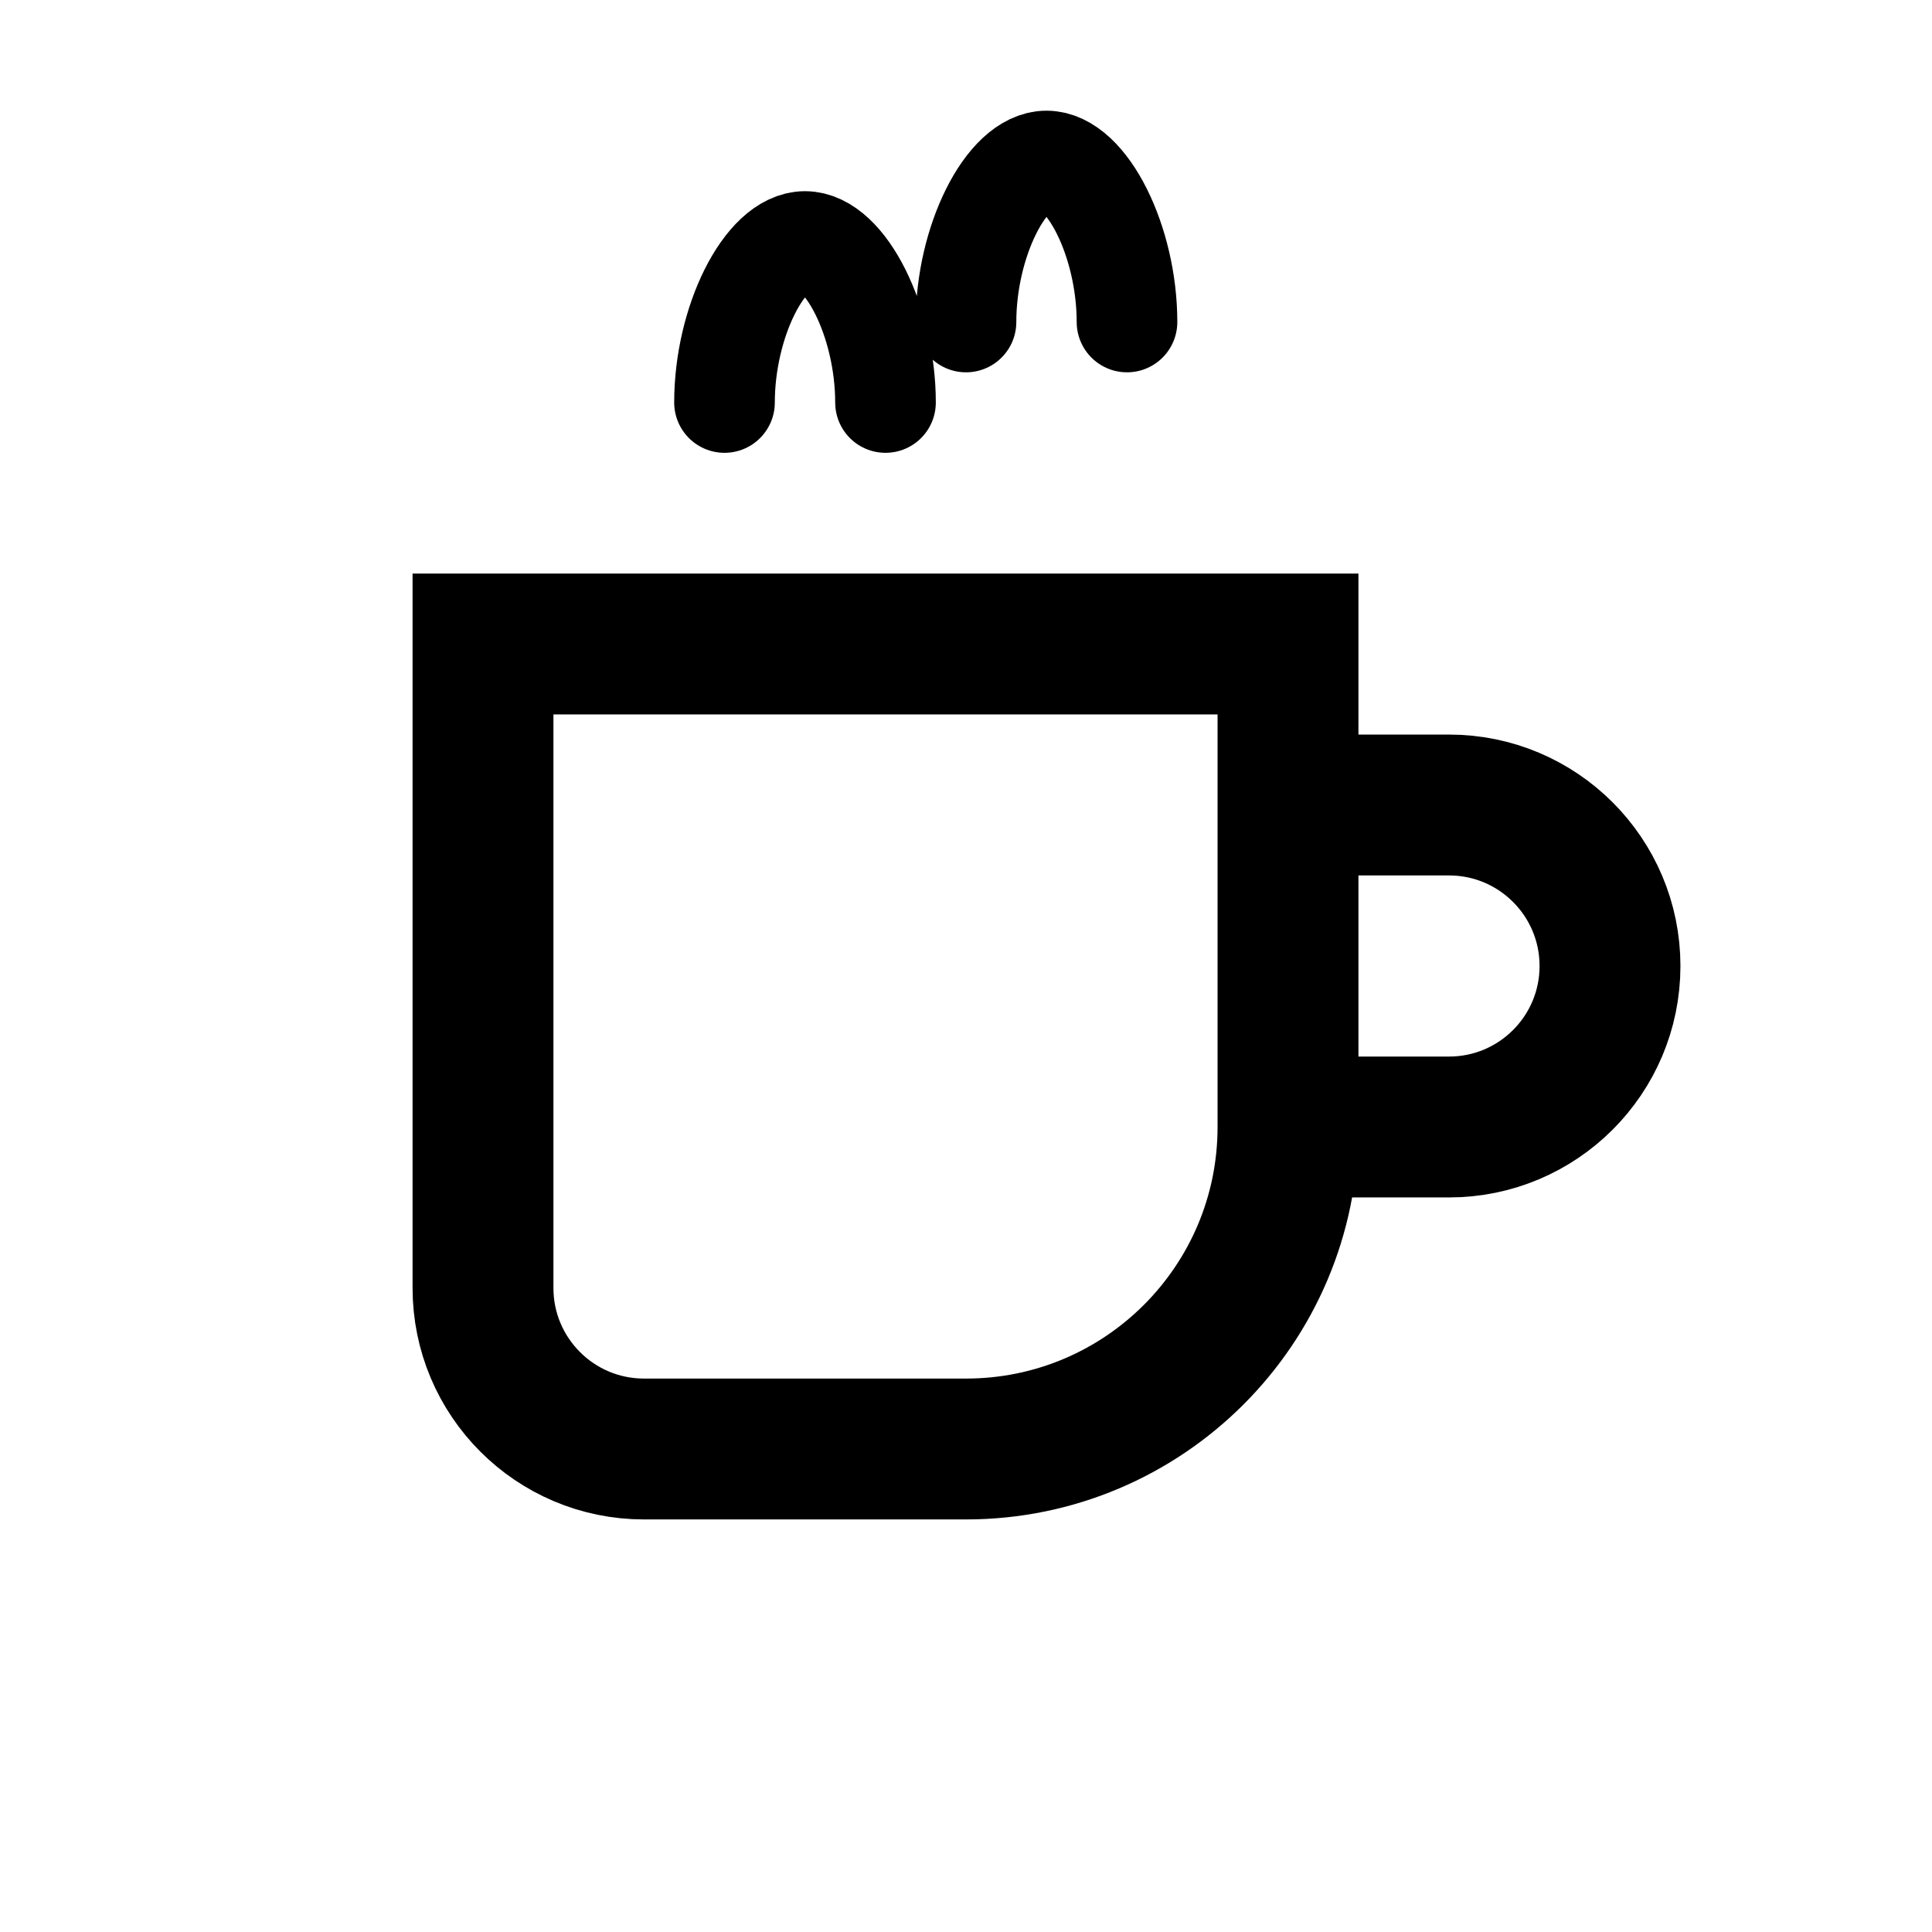
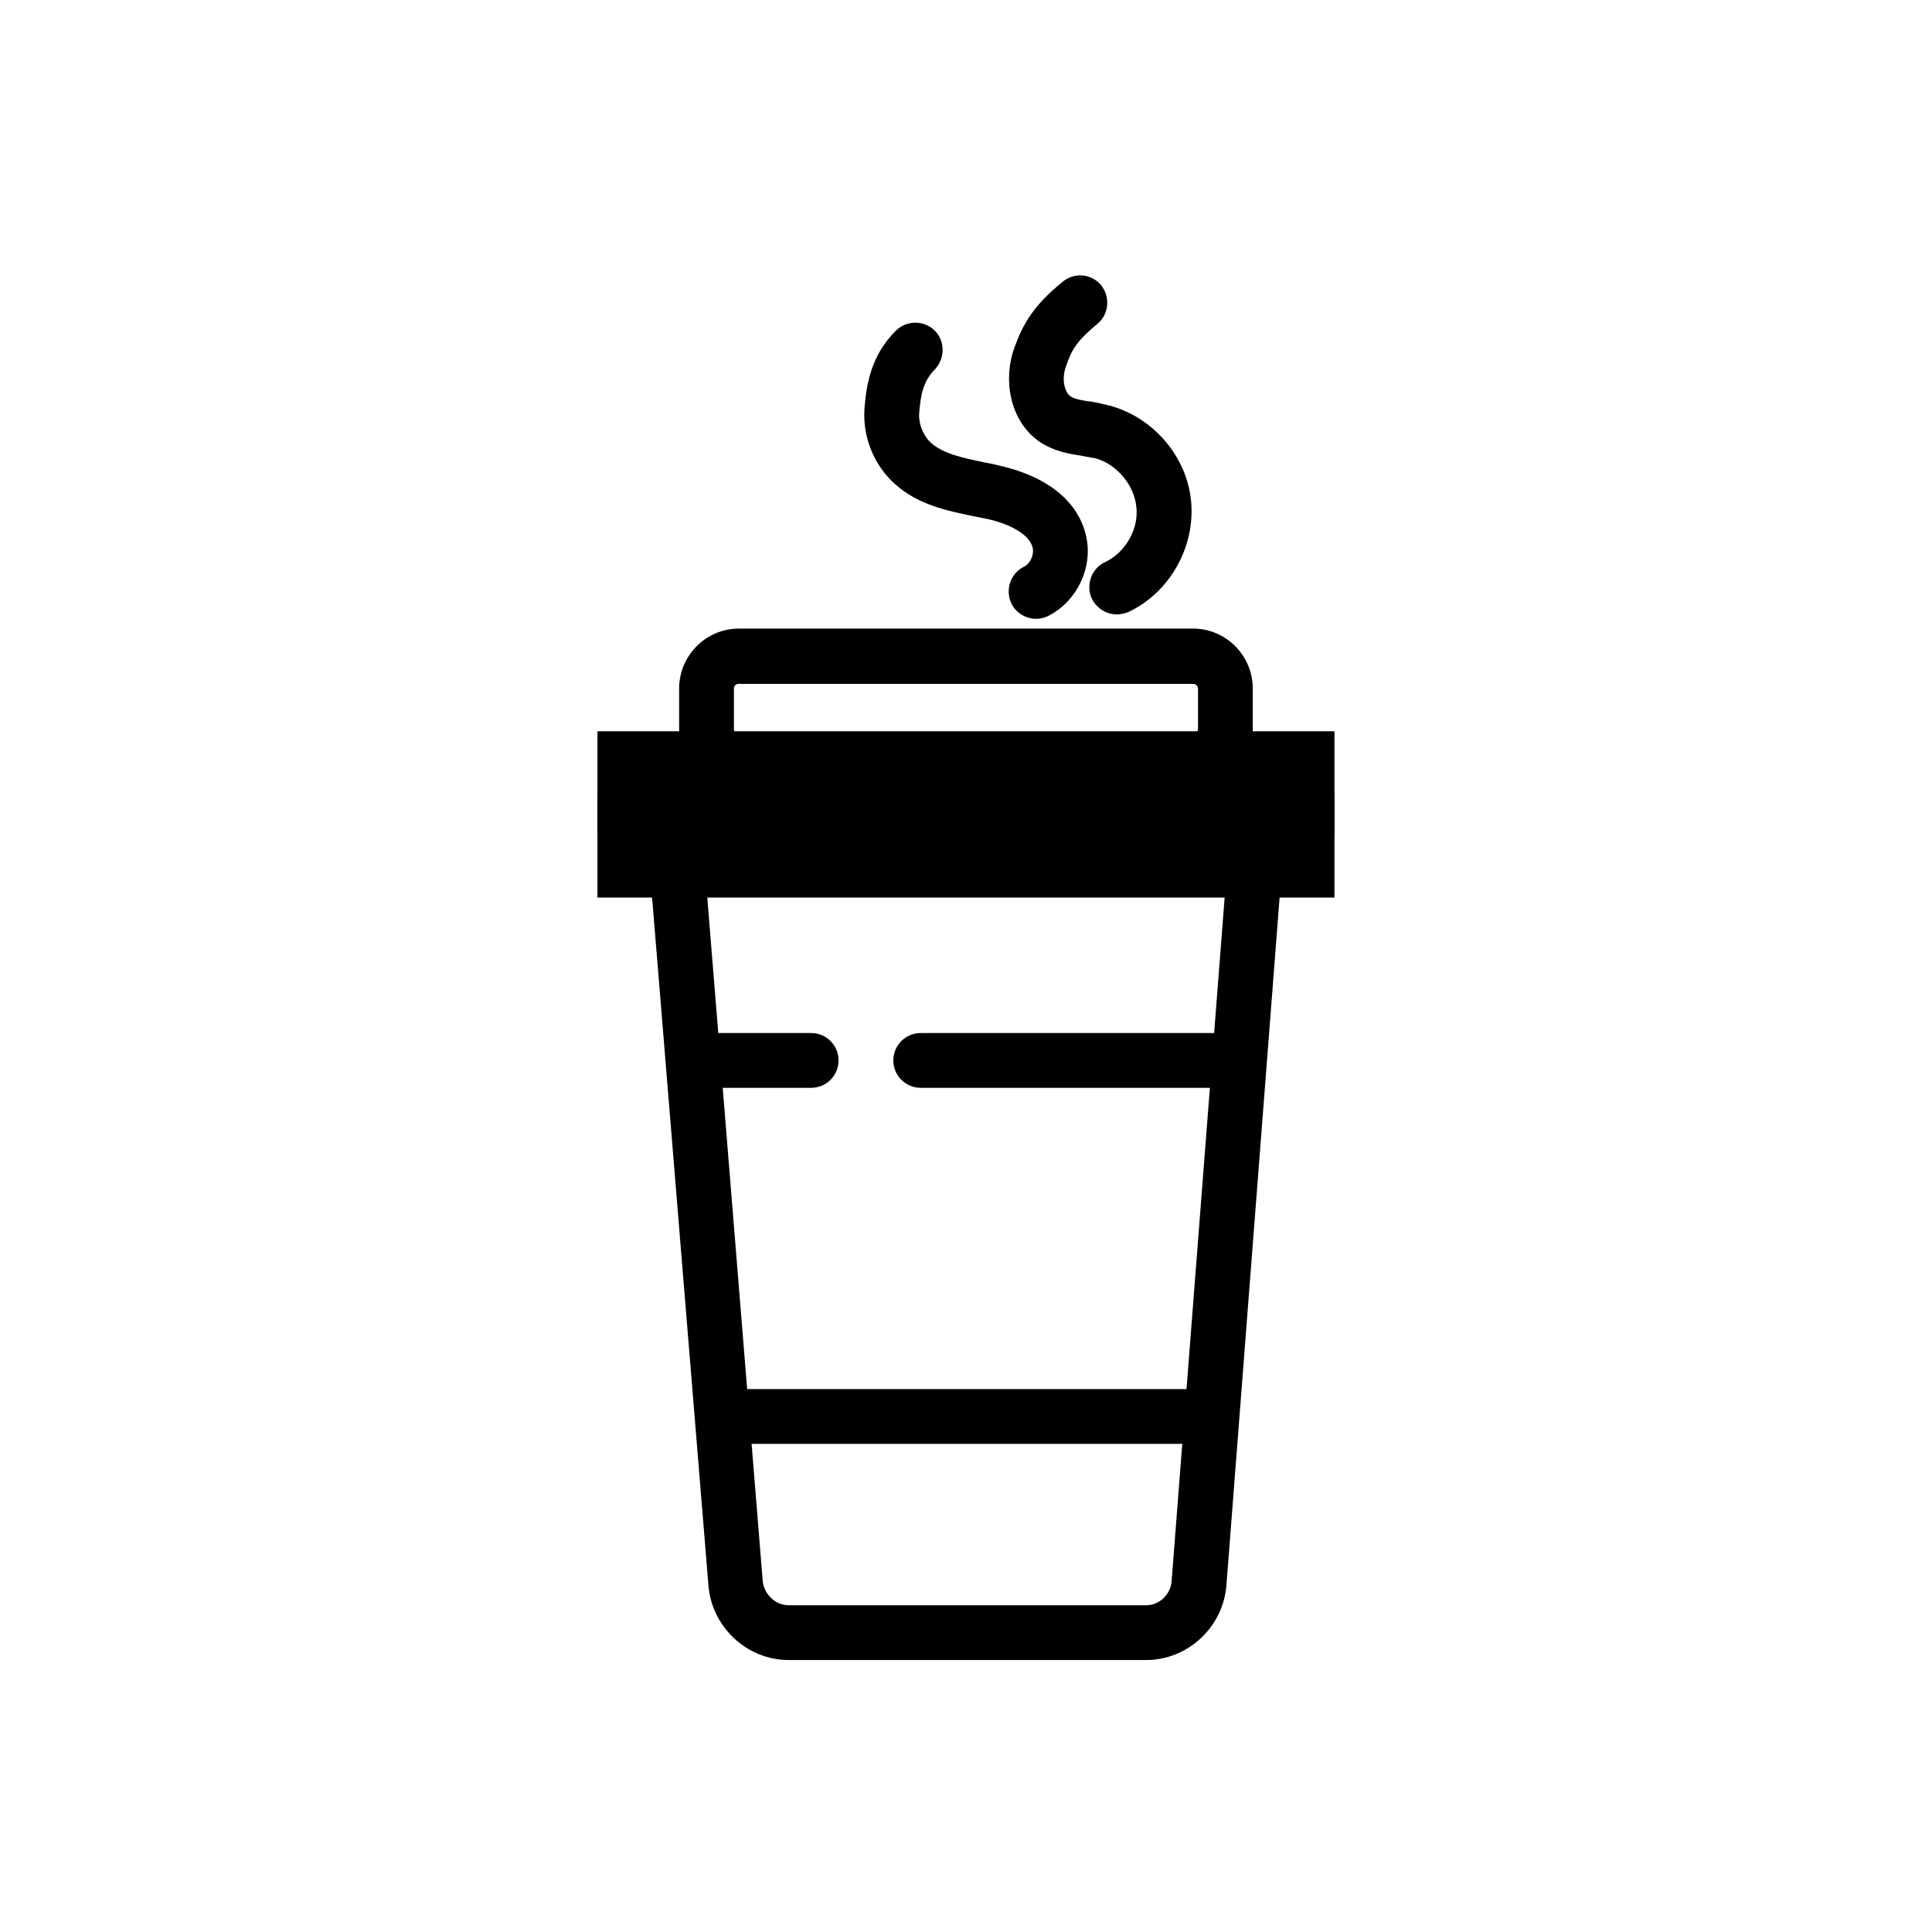
<svg xmlns="http://www.w3.org/2000/svg" viewBox="0 0 24 24" fill="none">
-   <g data-part="cup">
-     <path d="M6 8h10v6a4 4 0 0 1-4 4H8a2 2 0 0 1-2-2V8z" stroke="currentColor" stroke-width="1.75" />
-     <path d="M16 10h2a2 2 0 0 1 0 4h-2" stroke="currentColor" stroke-width="1.75" />
-   </g>
-   <g data-part="steam">
-     <path d="M9 5c0-1 .5-2 1-2s1 1 1 2M12 4c0-1 .5-2 1-2s1 1 1 2" stroke="currentColor" stroke-width="1.25" stroke-linecap="round" />
+   <g transform="translate(0.344,0.336) scale(0.060753)">
+     <g data-part="cup">
+       <path fill="currentColor" d="M 116.5 144.0 L 267.2 144.0 L 267.2 178.0 L 116.5 178.0 Z M 116.5 144.0" />
+       <path fill="currentColor" d="M 254.0 177.3 L 129.7 177.3 C 122.4 177.3 116.5 171.4 116.5 164.1 L 116.5 157.8 C 116.5 150.5 122.4 144.6 129.7 144.6 L 254.0 144.6 C 261.3 144.6 267.2 150.5 267.2 157.8 L 267.2 164.1 C 267.2 171.4 261.3 177.3 254.0 177.3 Z M 129.7 155.8 C 128.6 155.8 127.7 156.7 127.7 157.8 L 127.7 164.1 C 127.7 165.2 128.6 166.1 129.7 166.1 L 254.0 166.1 C 255.1 166.1 256.0 165.2 256.0 164.1 L 256.0 157.8 C 256.0 156.7 255.1 155.8 254.0 155.8 Z M 129.7 155.8" />
+       <path fill="currentColor" d="M 228.7 333.9 L 155.6 333.9 C 147.1 333.9 139.9 327.2 139.2 318.7 L 126.7 166.1 L 256.9 166.1 L 245.1 318.7 C 244.4 327.2 237.2 333.9 228.7 333.9 Z M 138.9 177.3 L 150.3 317.8 C 150.6 320.5 152.9 322.7 155.6 322.7 L 228.7 322.7 C 231.4 322.7 233.7 320.5 233.9 317.8 L 244.8 177.3 Z M 138.9 177.3" />
+       <path fill="currentColor" d="M 238.3 155.8 L 145.4 155.8 C 138.7 155.8 133.2 150.3 133.2 143.5 L 133.2 135.3 C 133.2 128.5 138.7 123.0 145.4 123.0 L 238.3 123.0 C 245.0 123.0 250.5 128.5 250.5 135.3 L 250.5 143.5 C 250.5 150.3 245.0 155.8 238.3 155.8 Z M 145.4 134.3 C 144.8 134.3 144.4 134.7 144.4 135.3 L 144.4 143.5 C 144.4 144.1 144.8 144.6 145.4 144.6 L 238.3 144.6 C 238.8 144.6 239.3 144.1 239.3 143.5 L 239.3 135.3 C 239.3 134.7 238.8 134.3 238.3 134.3 Z M 145.4 134.3" />
+       <path fill="currentColor" d="M 160.2 216.9 L 138.8 216.9 C 135.7 216.9 133.2 214.4 133.2 211.3 C 133.2 208.2 135.7 205.7 138.8 205.7 L 160.2 205.7 C 163.3 205.7 165.8 208.2 165.8 211.3 C 165.8 214.4 163.3 216.9 160.2 216.9 Z M 160.2 216.9" />
+       <path fill="currentColor" d="M 244.9 216.9 L 182.6 216.9 C 179.5 216.9 177.0 214.4 177.0 211.3 C 177.0 208.2 179.5 205.7 182.6 205.7 L 244.9 205.7 C 248.0 205.7 250.5 208.2 250.5 211.3 C 250.5 214.4 248.0 216.9 244.9 216.9 Z M 244.9 216.9" />
+       <path fill="currentColor" d="M 240.2 289.7 L 145.1 289.7 C 142.0 289.7 139.5 287.2 139.5 284.1 C 139.5 281.0 142.0 278.5 145.1 278.5 L 240.2 278.5 C 243.3 278.5 245.8 281.0 245.8 284.1 C 245.8 287.2 243.3 289.7 240.2 289.7 Z M 240.2 289.7" />
+       <path fill="currentColor" d="M 206.2 121.0 C 204.2 121.0 202.2 119.9 201.2 118.0 C 199.8 115.2 200.9 111.8 203.6 110.4 C 205.0 109.8 205.8 107.9 205.5 106.5 C 204.8 103.5 200.3 101.5 196.3 100.6 C 195.3 100.4 194.3 100.2 193.3 100.0 C 188.0 98.9 182.1 97.7 177.4 93.5 C 173.0 89.6 170.7 83.8 171.1 78.0 C 171.5 72.9 172.5 67.1 177.5 62.1 C 179.7 59.9 183.3 59.9 185.5 62.1 C 187.6 64.2 187.6 67.8 185.5 70.0 C 183.2 72.3 182.6 75.0 182.3 78.8 C 182.1 81.1 183.1 83.6 184.8 85.1 C 187.3 87.3 191.3 88.1 195.5 89.0 C 196.6 89.2 197.7 89.4 198.8 89.7 C 208.5 91.9 214.8 97.0 216.4 104.0 C 217.9 110.4 214.6 117.4 208.7 120.4 C 207.9 120.8 207.1 121.0 206.2 121.0 Z M 206.2 121.0" />
+       <path fill="currentColor" d="M 222.7 120.1 C 220.6 120.1 218.6 118.9 217.6 116.9 C 216.3 114.1 217.5 110.7 220.3 109.4 C 224.4 107.5 227.2 102.7 226.7 98.2 C 226.3 93.7 222.7 89.4 218.4 88.2 C 217.5 88.0 216.6 87.9 215.7 87.7 C 213.1 87.3 209.9 86.8 206.9 84.8 C 200.6 80.4 199.5 71.9 201.7 65.7 C 203.5 60.7 205.6 57.0 211.6 52.1 C 214.0 50.1 217.5 50.4 219.5 52.8 C 221.4 55.2 221.1 58.8 218.7 60.7 C 214.4 64.3 213.4 66.1 212.3 69.4 C 211.4 71.8 211.9 74.5 213.2 75.5 C 214.1 76.1 215.8 76.4 217.5 76.6 C 218.8 76.8 220.0 77.1 221.2 77.4 C 230.2 79.8 237.1 87.9 237.9 97.1 C 238.7 106.4 233.5 115.6 225.1 119.6 C 224.3 119.9 223.5 120.1 222.7 120.1 Z M 222.7 120.1" />
+     </g>
  </g>
</svg>
